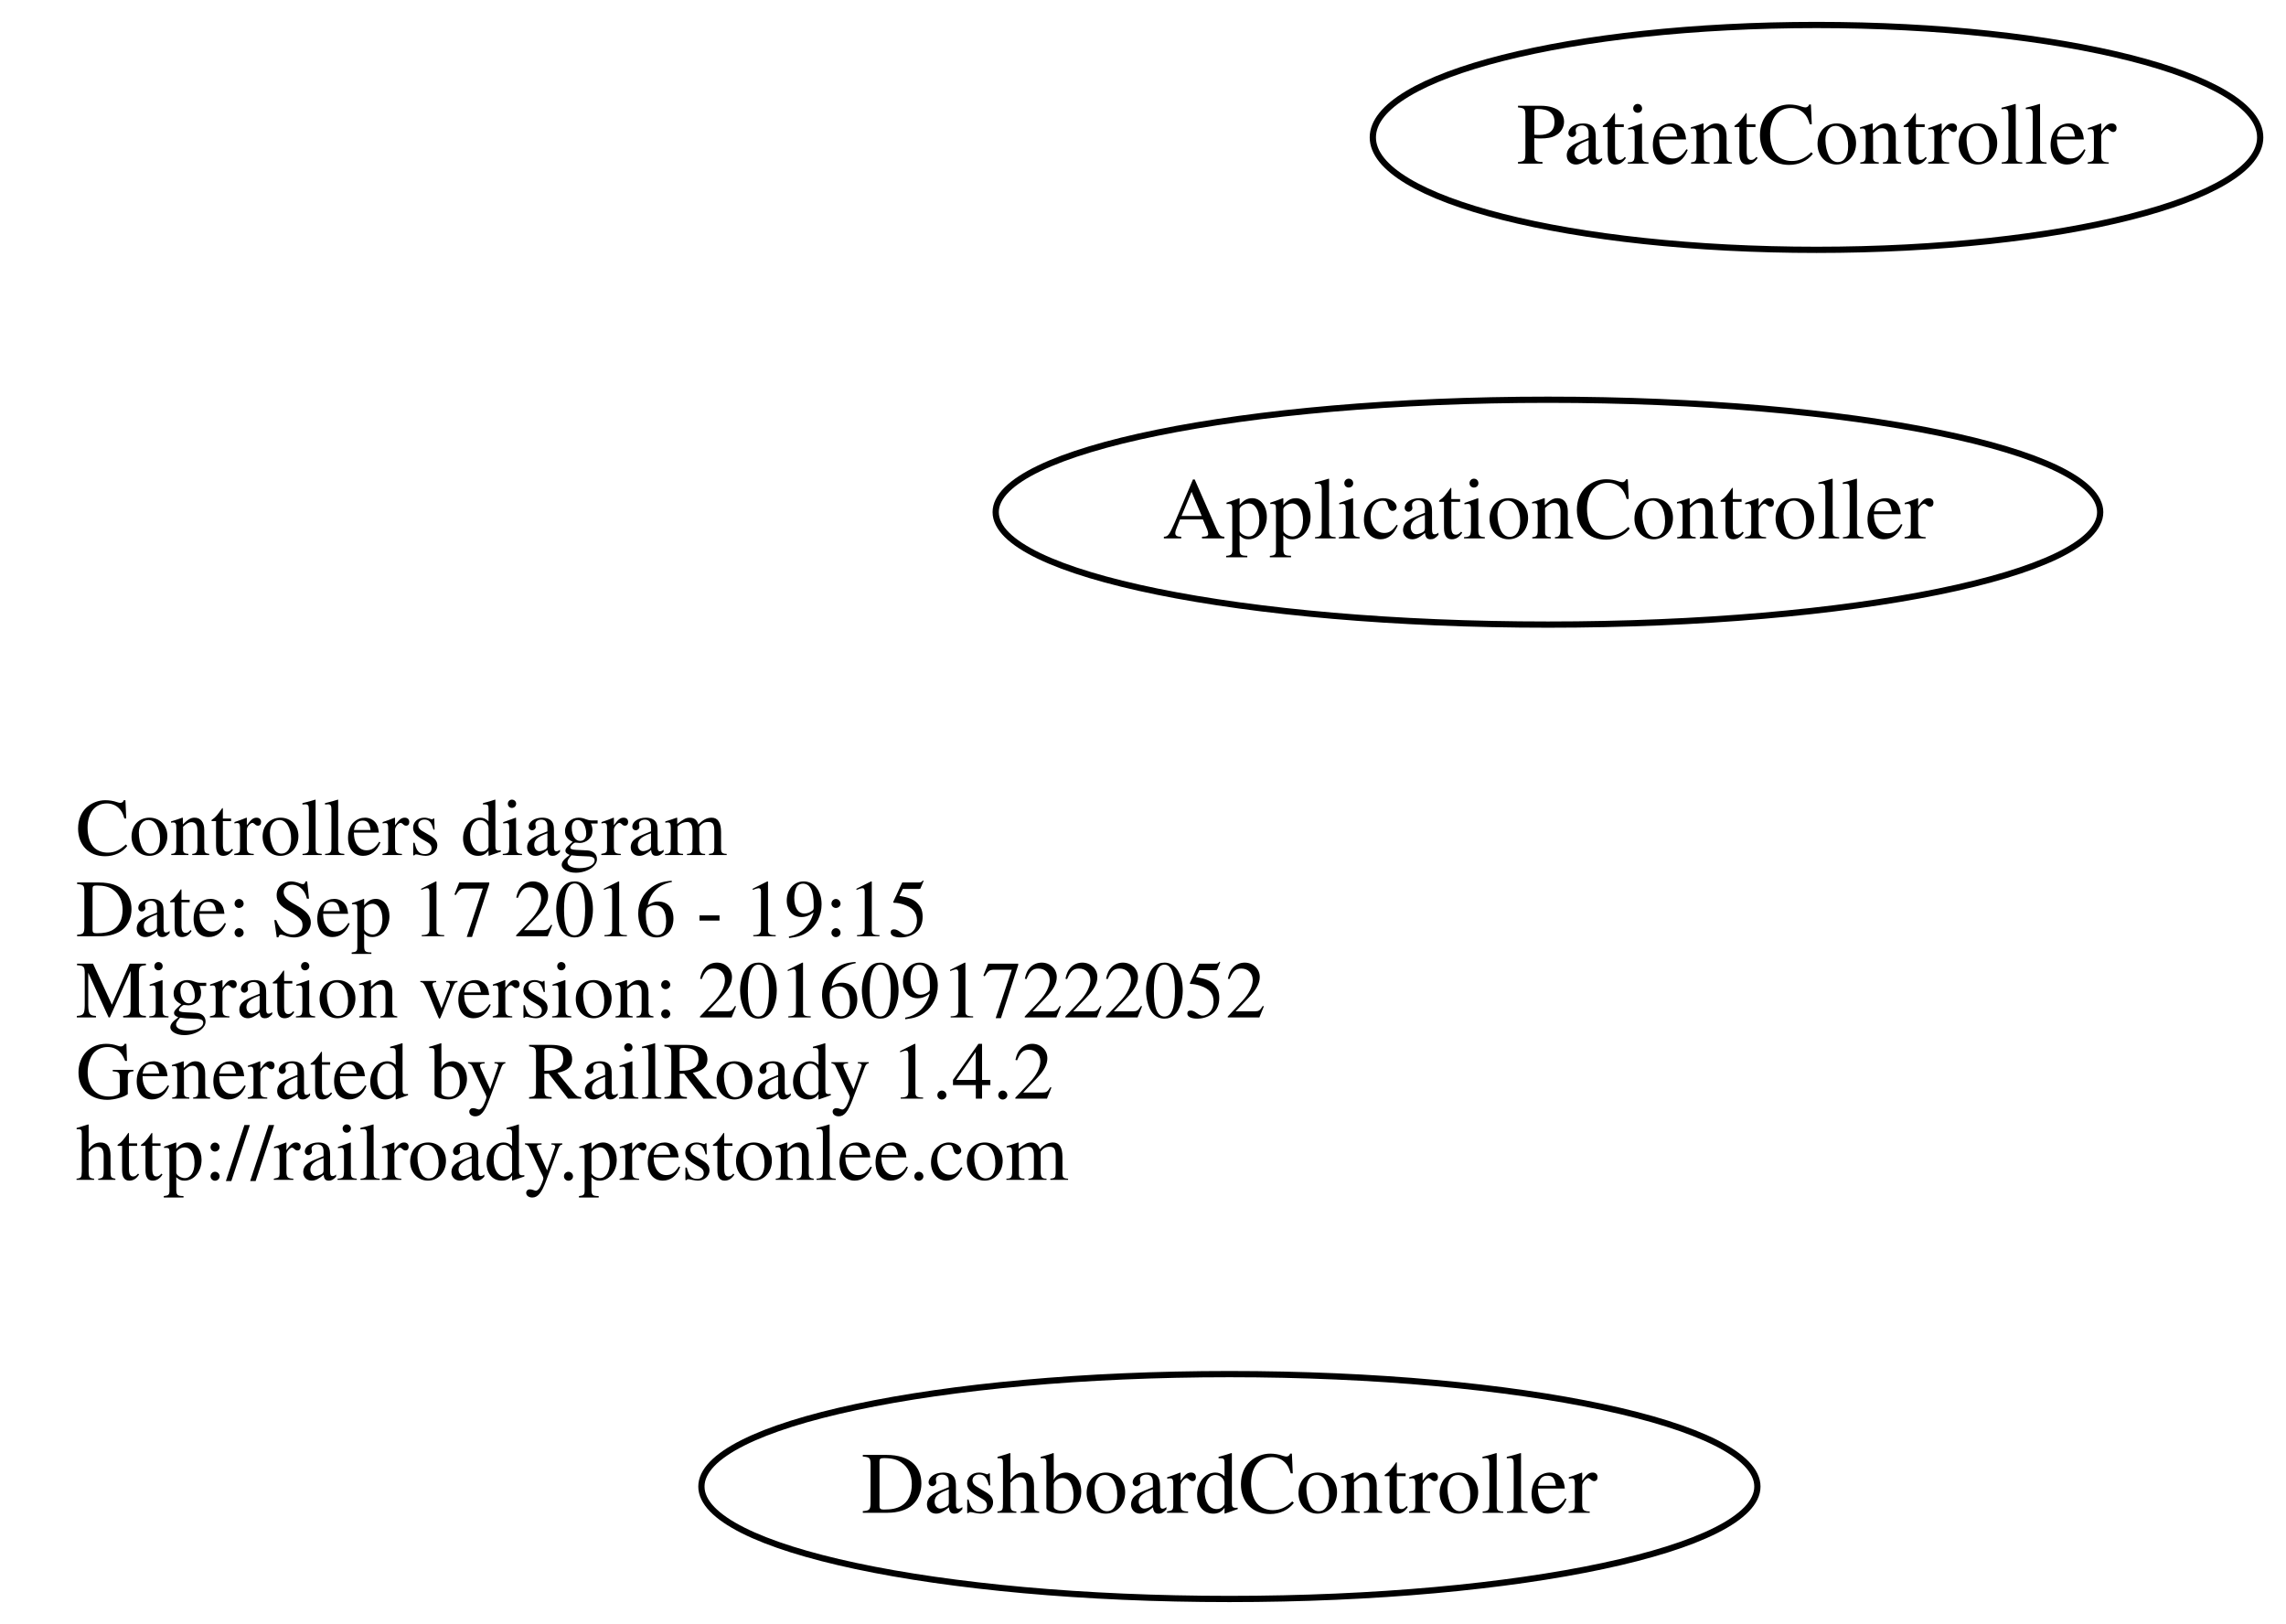
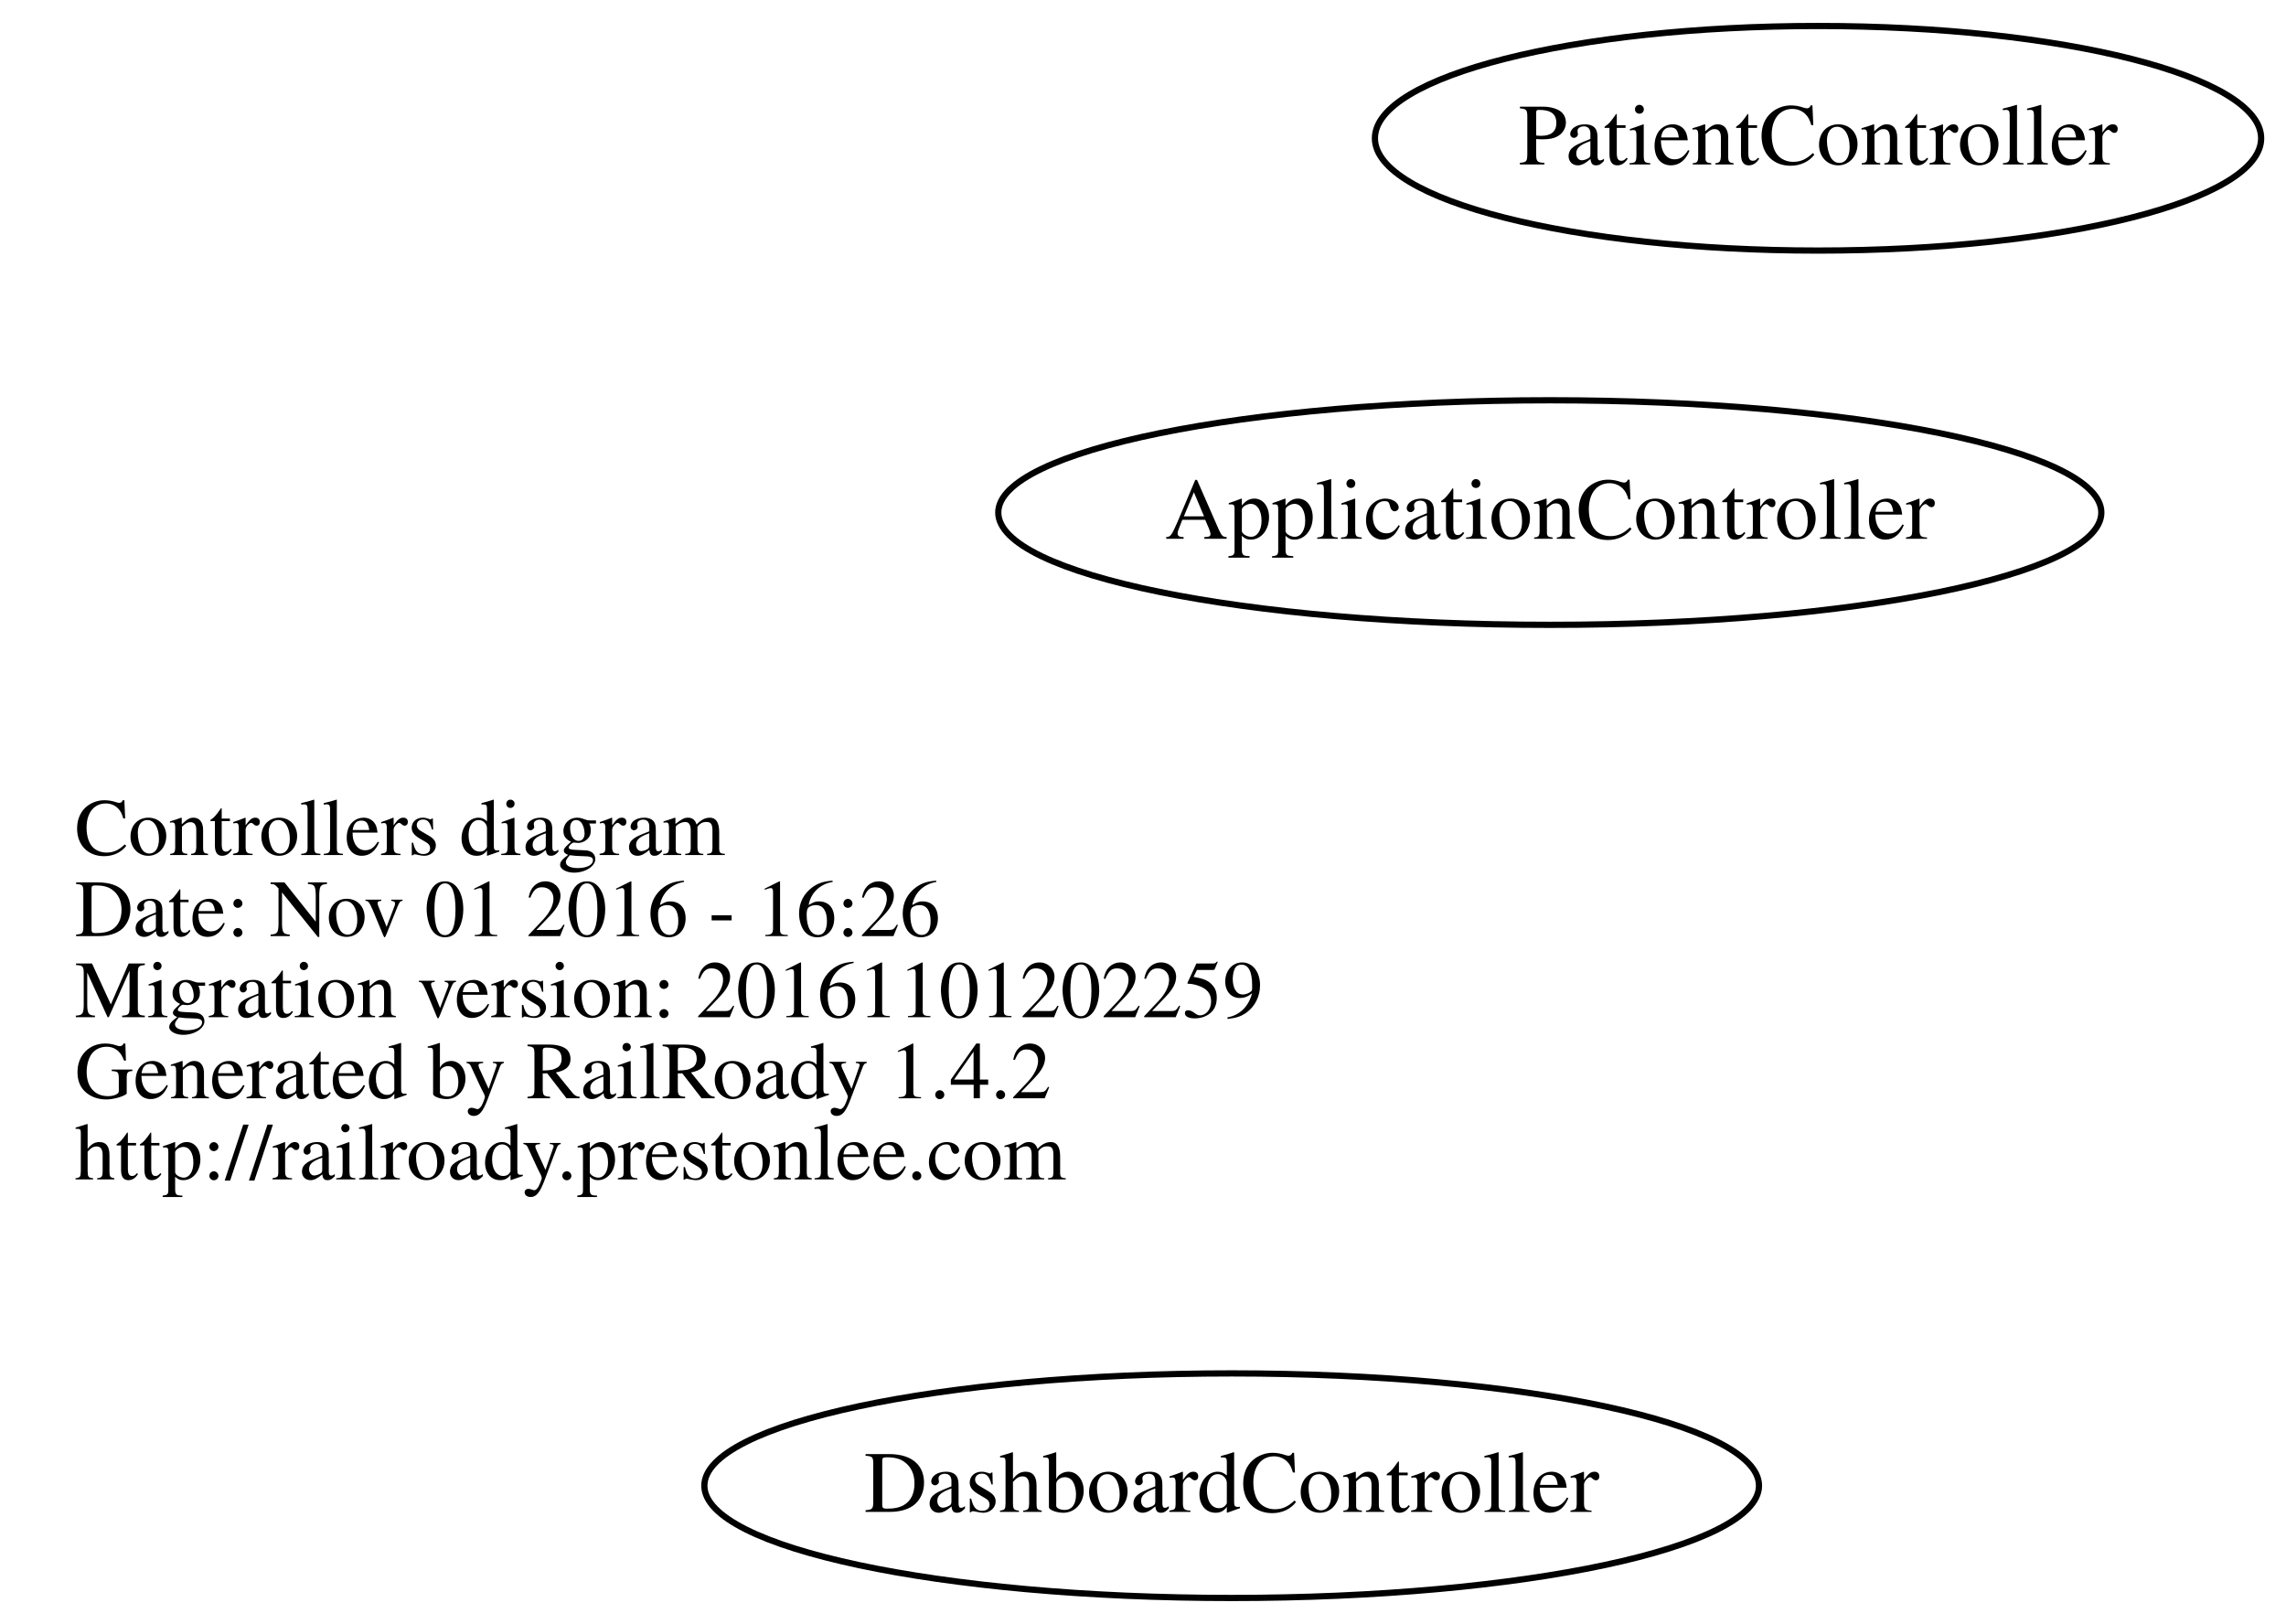
- <svg xmlns="http://www.w3.org/2000/svg" width="366pt" height="260pt" viewBox="0.00 0.00 365.71 260.00">
-   <g id="graph0" class="graph" transform="scale(1 1) rotate(0) translate(111.688 148)">
-     <polygon fill="none" stroke="none" points="-111.688,112 -111.688,-148 254.018,-148 254.018,112 -111.688,112" />
+ <svg xmlns="http://www.w3.org/2000/svg" width="366pt" height="260pt" viewBox="0.00 0.00 366.47 260.00">
+   <g id="graph0" class="graph" transform="scale(1 1) rotate(0) translate(112.45 148)">
+     <polygon fill="none" stroke="none" points="-112.45,112 -112.45,-148 254.018,-148 254.018,112 -112.45,112" />
    <g id="node1" class="node">
-       <text text-anchor="start" x="-99.688" y="-11.1" font-family="Times,serif" font-size="13.00">Controllers diagram</text>
-       <text text-anchor="start" x="-99.688" y="1.9" font-family="Times,serif" font-size="13.00">Date: Sep 17 2016 - 19:15</text>
-       <text text-anchor="start" x="-99.688" y="14.9" font-family="Times,serif" font-size="13.00">Migration version: 20160917222052</text>
-       <text text-anchor="start" x="-99.688" y="27.9" font-family="Times,serif" font-size="13.00">Generated by RailRoady 1.4.2</text>
-       <text text-anchor="start" x="-99.688" y="40.9" font-family="Times,serif" font-size="13.00">http://railroady.prestonlee.com</text>
+       <text text-anchor="start" x="-100.45" y="-11.1" font-family="Times,serif" font-size="13.00">Controllers diagram</text>
+       <text text-anchor="start" x="-100.45" y="1.9" font-family="Times,serif" font-size="13.00">Date: Nov 01 2016 - 16:26</text>
+       <text text-anchor="start" x="-100.45" y="14.9" font-family="Times,serif" font-size="13.00">Migration version: 20161101202259</text>
+       <text text-anchor="start" x="-100.45" y="27.9" font-family="Times,serif" font-size="13.00">Generated by RailRoady 1.4.2</text>
+       <text text-anchor="start" x="-100.45" y="40.9" font-family="Times,serif" font-size="13.00">http://railroady.prestonlee.com</text>
    </g>
    <g id="node2" class="node">
      <ellipse fill="none" stroke="black" cx="136" cy="-66" rx="88.417" ry="18" />
      <text text-anchor="middle" x="136" y="-61.8" font-family="Times,serif" font-size="14.00">ApplicationController</text>
    </g>
    <g id="node3" class="node">
      <ellipse fill="none" stroke="black" cx="85" cy="90" rx="84.534" ry="18" />
      <text text-anchor="middle" x="85" y="94.2" font-family="Times,serif" font-size="14.00">DashboardController</text>
    </g>
    <g id="node4" class="node">
      <ellipse fill="none" stroke="black" cx="179" cy="-126" rx="71.036" ry="18" />
      <text text-anchor="middle" x="179" y="-121.8" font-family="Times,serif" font-size="14.00">PatientController</text>
    </g>
  </g>
</svg>
